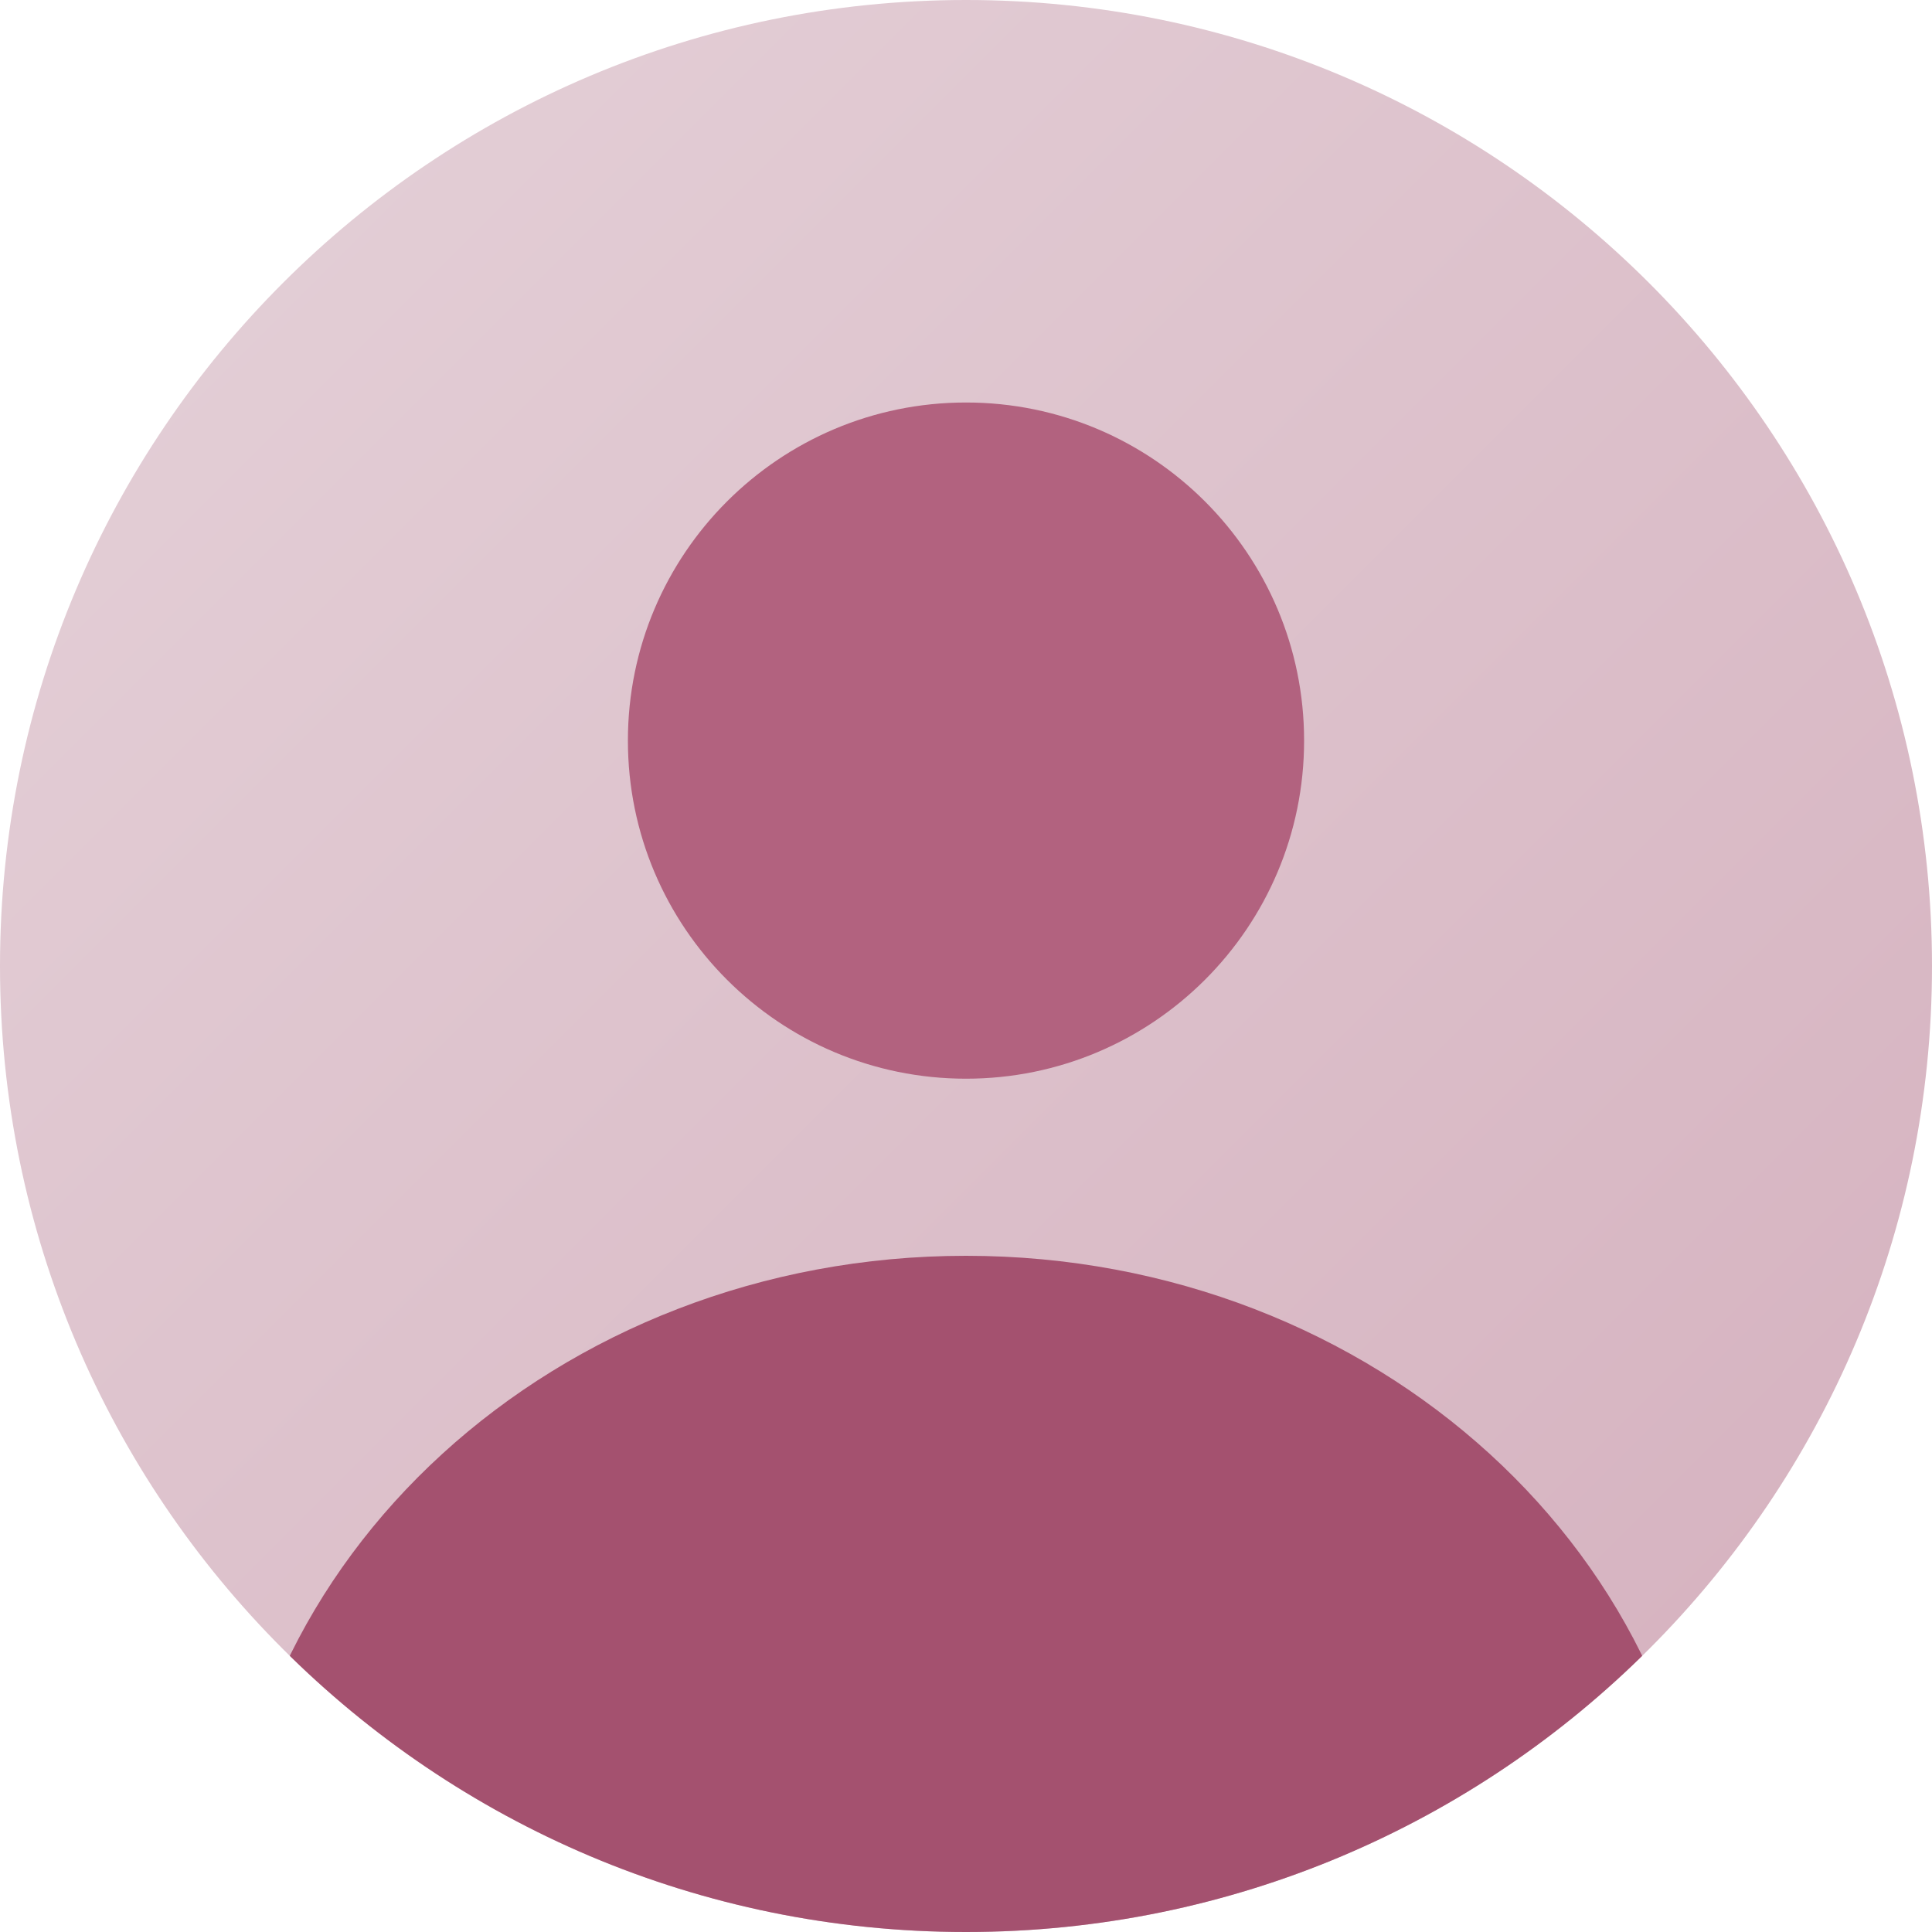
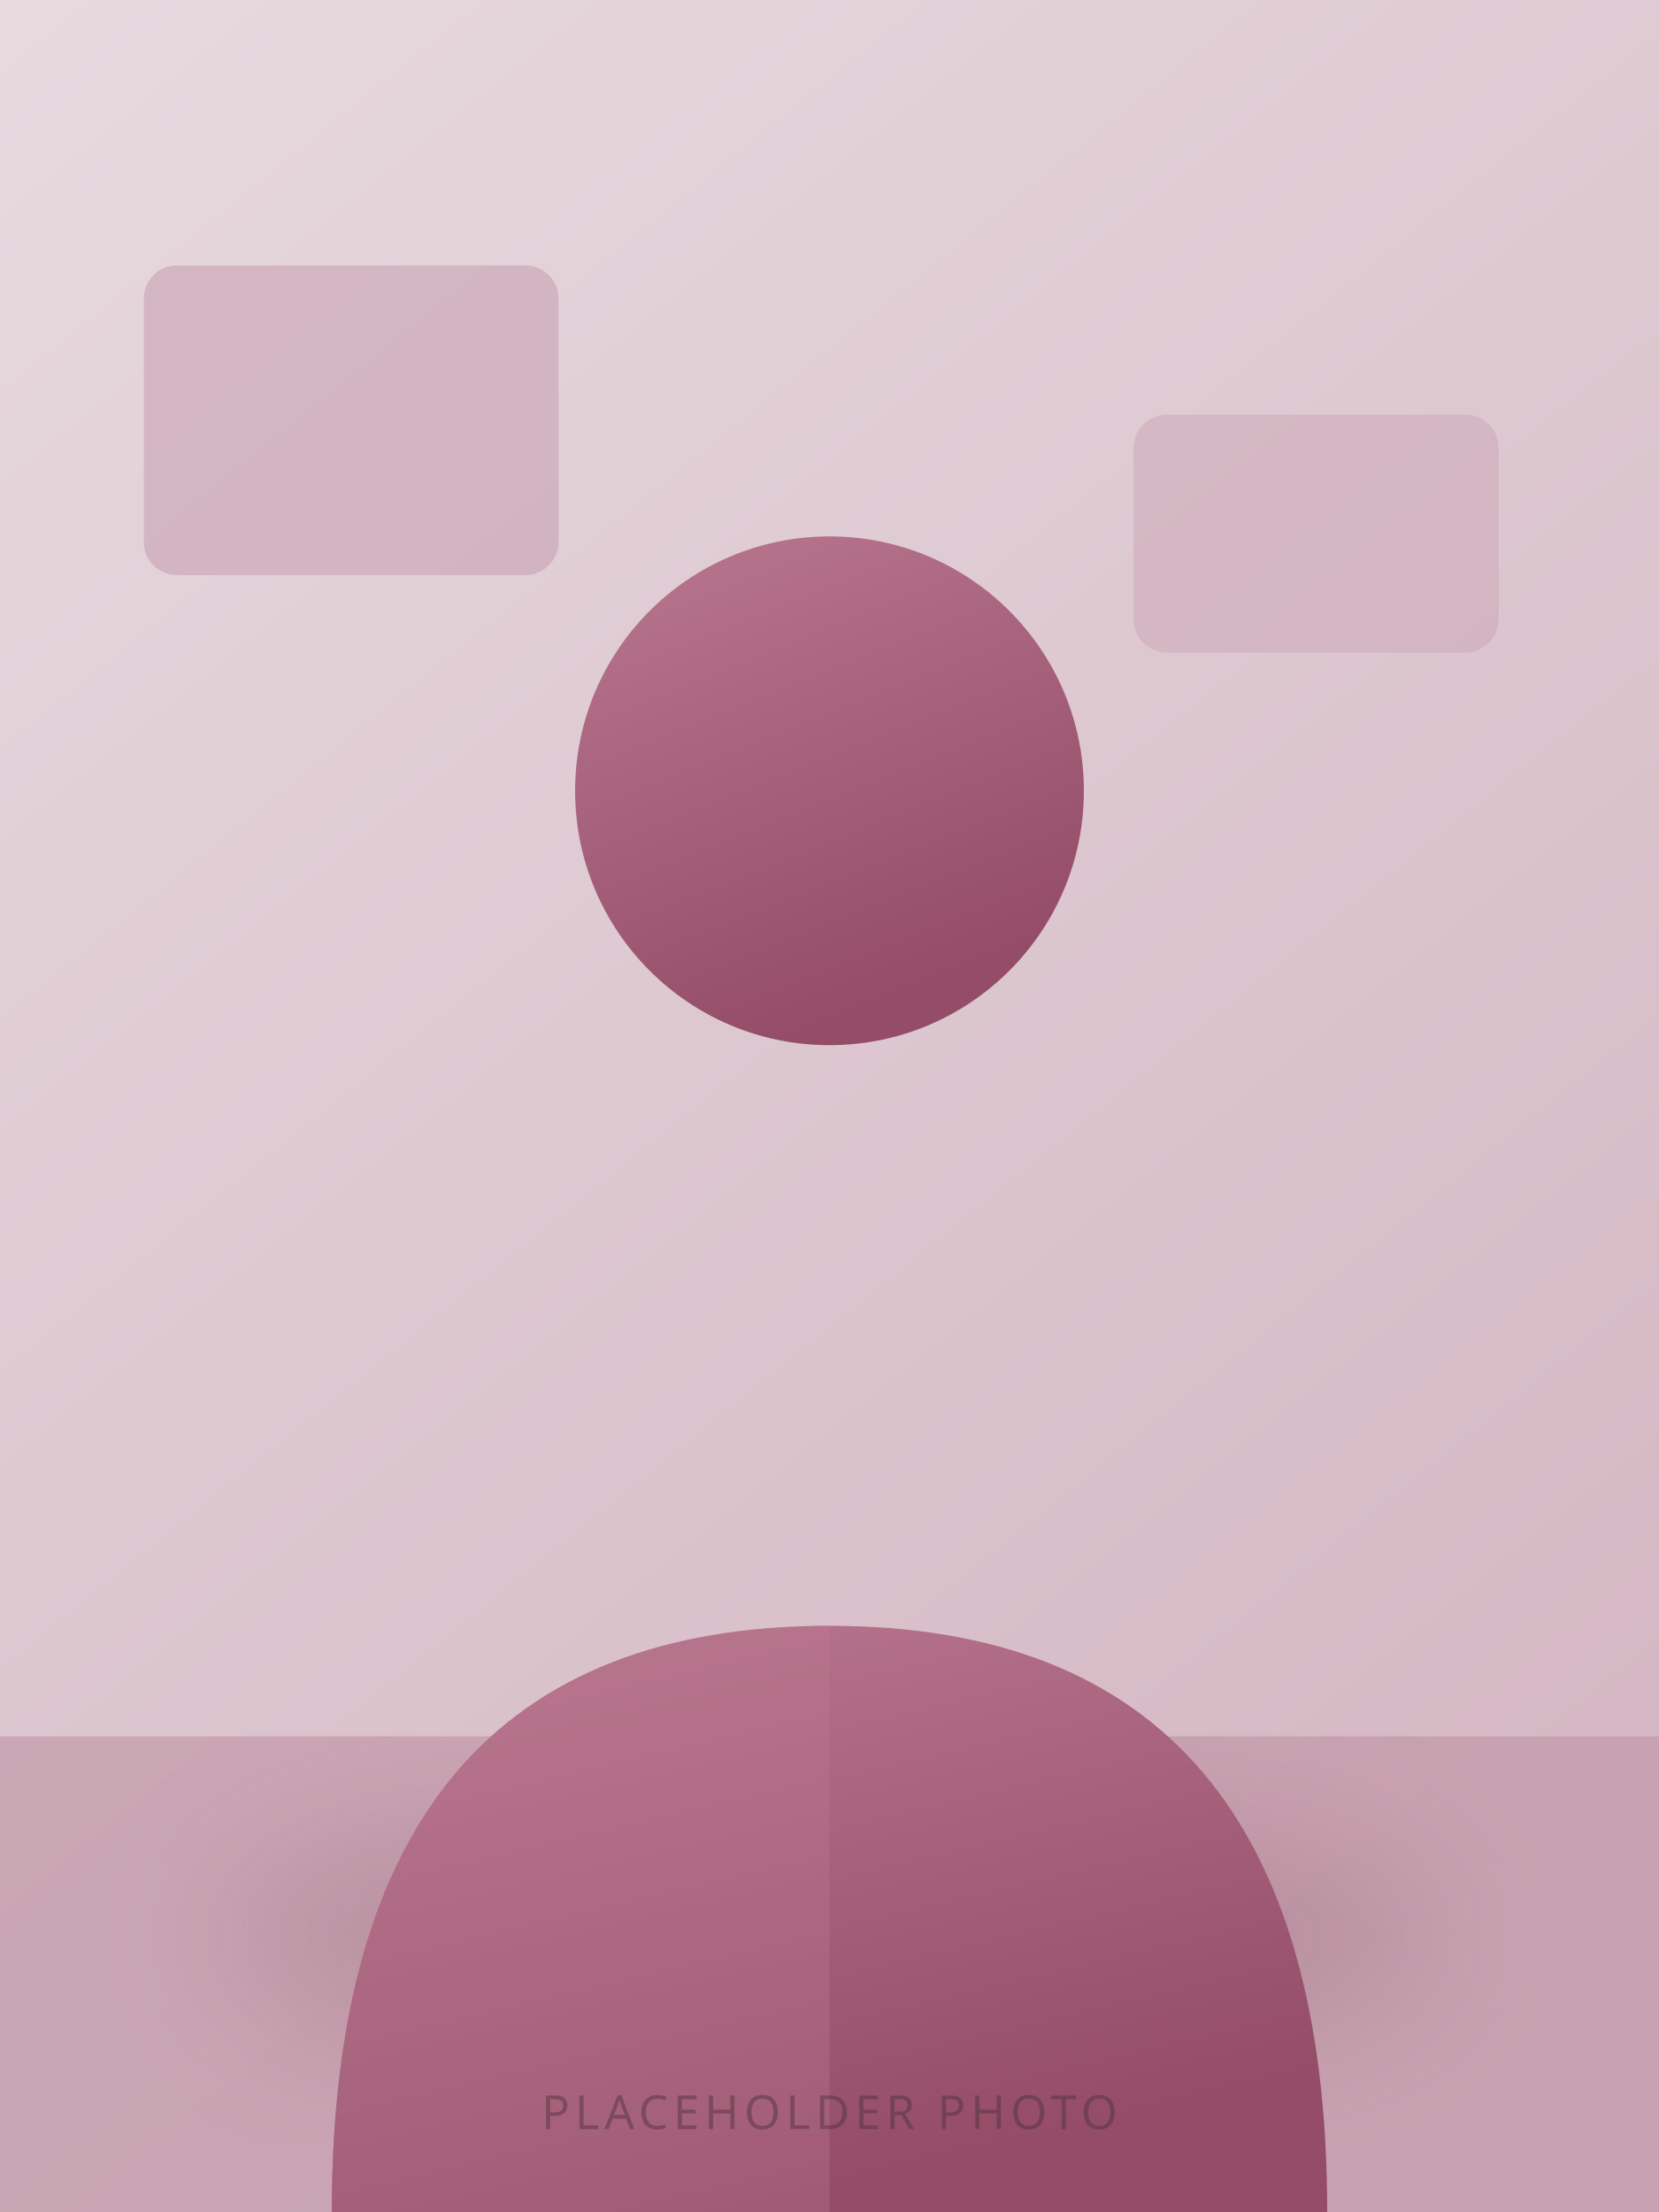
- <svg xmlns="http://www.w3.org/2000/svg" viewBox="0 0 120 120" width="120" height="120" role="img" aria-label="Reviewer photo placeholder">
+ <svg xmlns="http://www.w3.org/2000/svg" viewBox="0 0 600 800" width="600" height="800" role="img" aria-label="Reviewer photo placeholder">
  <defs>
-     <clipPath id="c">
-       <circle cx="60" cy="60" r="60" />
-     </clipPath>
-     <linearGradient id="bg" x1="0" y1="0" x2="1" y2="1">
-       <stop offset="0%" stop-color="hsl(337.982 26% 86%)" />
-       <stop offset="100%" stop-color="hsl(337.982 30% 76%)" />
+     <linearGradient id="bg" x1="0" y1="0" x2="0.6" y2="1">
+       <stop offset="0%" stop-color="hsl(337.982 22% 88%)" />
+       <stop offset="100%" stop-color="hsl(337.982 26% 78%)" />
    </linearGradient>
+     <linearGradient id="fig" x1="0" y1="0" x2="0.4" y2="1">
+       <stop offset="0%" stop-color="hsl(337.982 32% 60%)" />
+       <stop offset="100%" stop-color="hsl(337.982 32% 44%)" />
+     </linearGradient>
+     <filter id="sh" x="-30%" y="-30%" width="160%" height="160%">
+       <feGaussianBlur stdDeviation="26" />
+     </filter>
  </defs>
-   <g clip-path="url(#c)">
-     <rect width="120" height="120" fill="url(#bg)" />
-     <circle cx="60" cy="46" r="21" fill="hsl(337.982 34% 54%)" />
-     <path d="M14 120 a46 42 0 0 1 92 0 z" fill="hsl(337.982 34% 48%)" />
-   </g>
+   <rect width="600" height="800" fill="url(#bg)" />
+   <rect x="52" y="96" width="150" height="112" rx="12" fill="hsl(337.982 24% 72%)" opacity="0.65" />
+   <rect x="410" y="150" width="132" height="86" rx="12" fill="hsl(337.982 24% 72%)" opacity="0.5" />
+   <rect x="0" y="628" width="600" height="172" fill="hsl(337.982 26% 68%)" opacity="0.7" />
+   <ellipse cx="300" cy="700" rx="220" ry="46" fill="hsl(337.982 32% 32%)" opacity="0.2" filter="url(#sh)" />
+   <circle cx="300" cy="286" r="92" fill="url(#fig)" />
+   <path d="M120 800 q0 -212 180 -212 q180 0 180 212 z" fill="url(#fig)" />
+   <path d="M120 800 q0 -212 180 -212 v212 z" fill="hsl(337.982 32% 60%)" opacity="0.35" />
+   <text x="300" y="770" text-anchor="middle" font-family="system-ui, sans-serif" font-size="17" letter-spacing="1.8" fill="hsl(337.982 22% 26%)" opacity="0.5">PLACEHOLDER PHOTO</text>
</svg>
